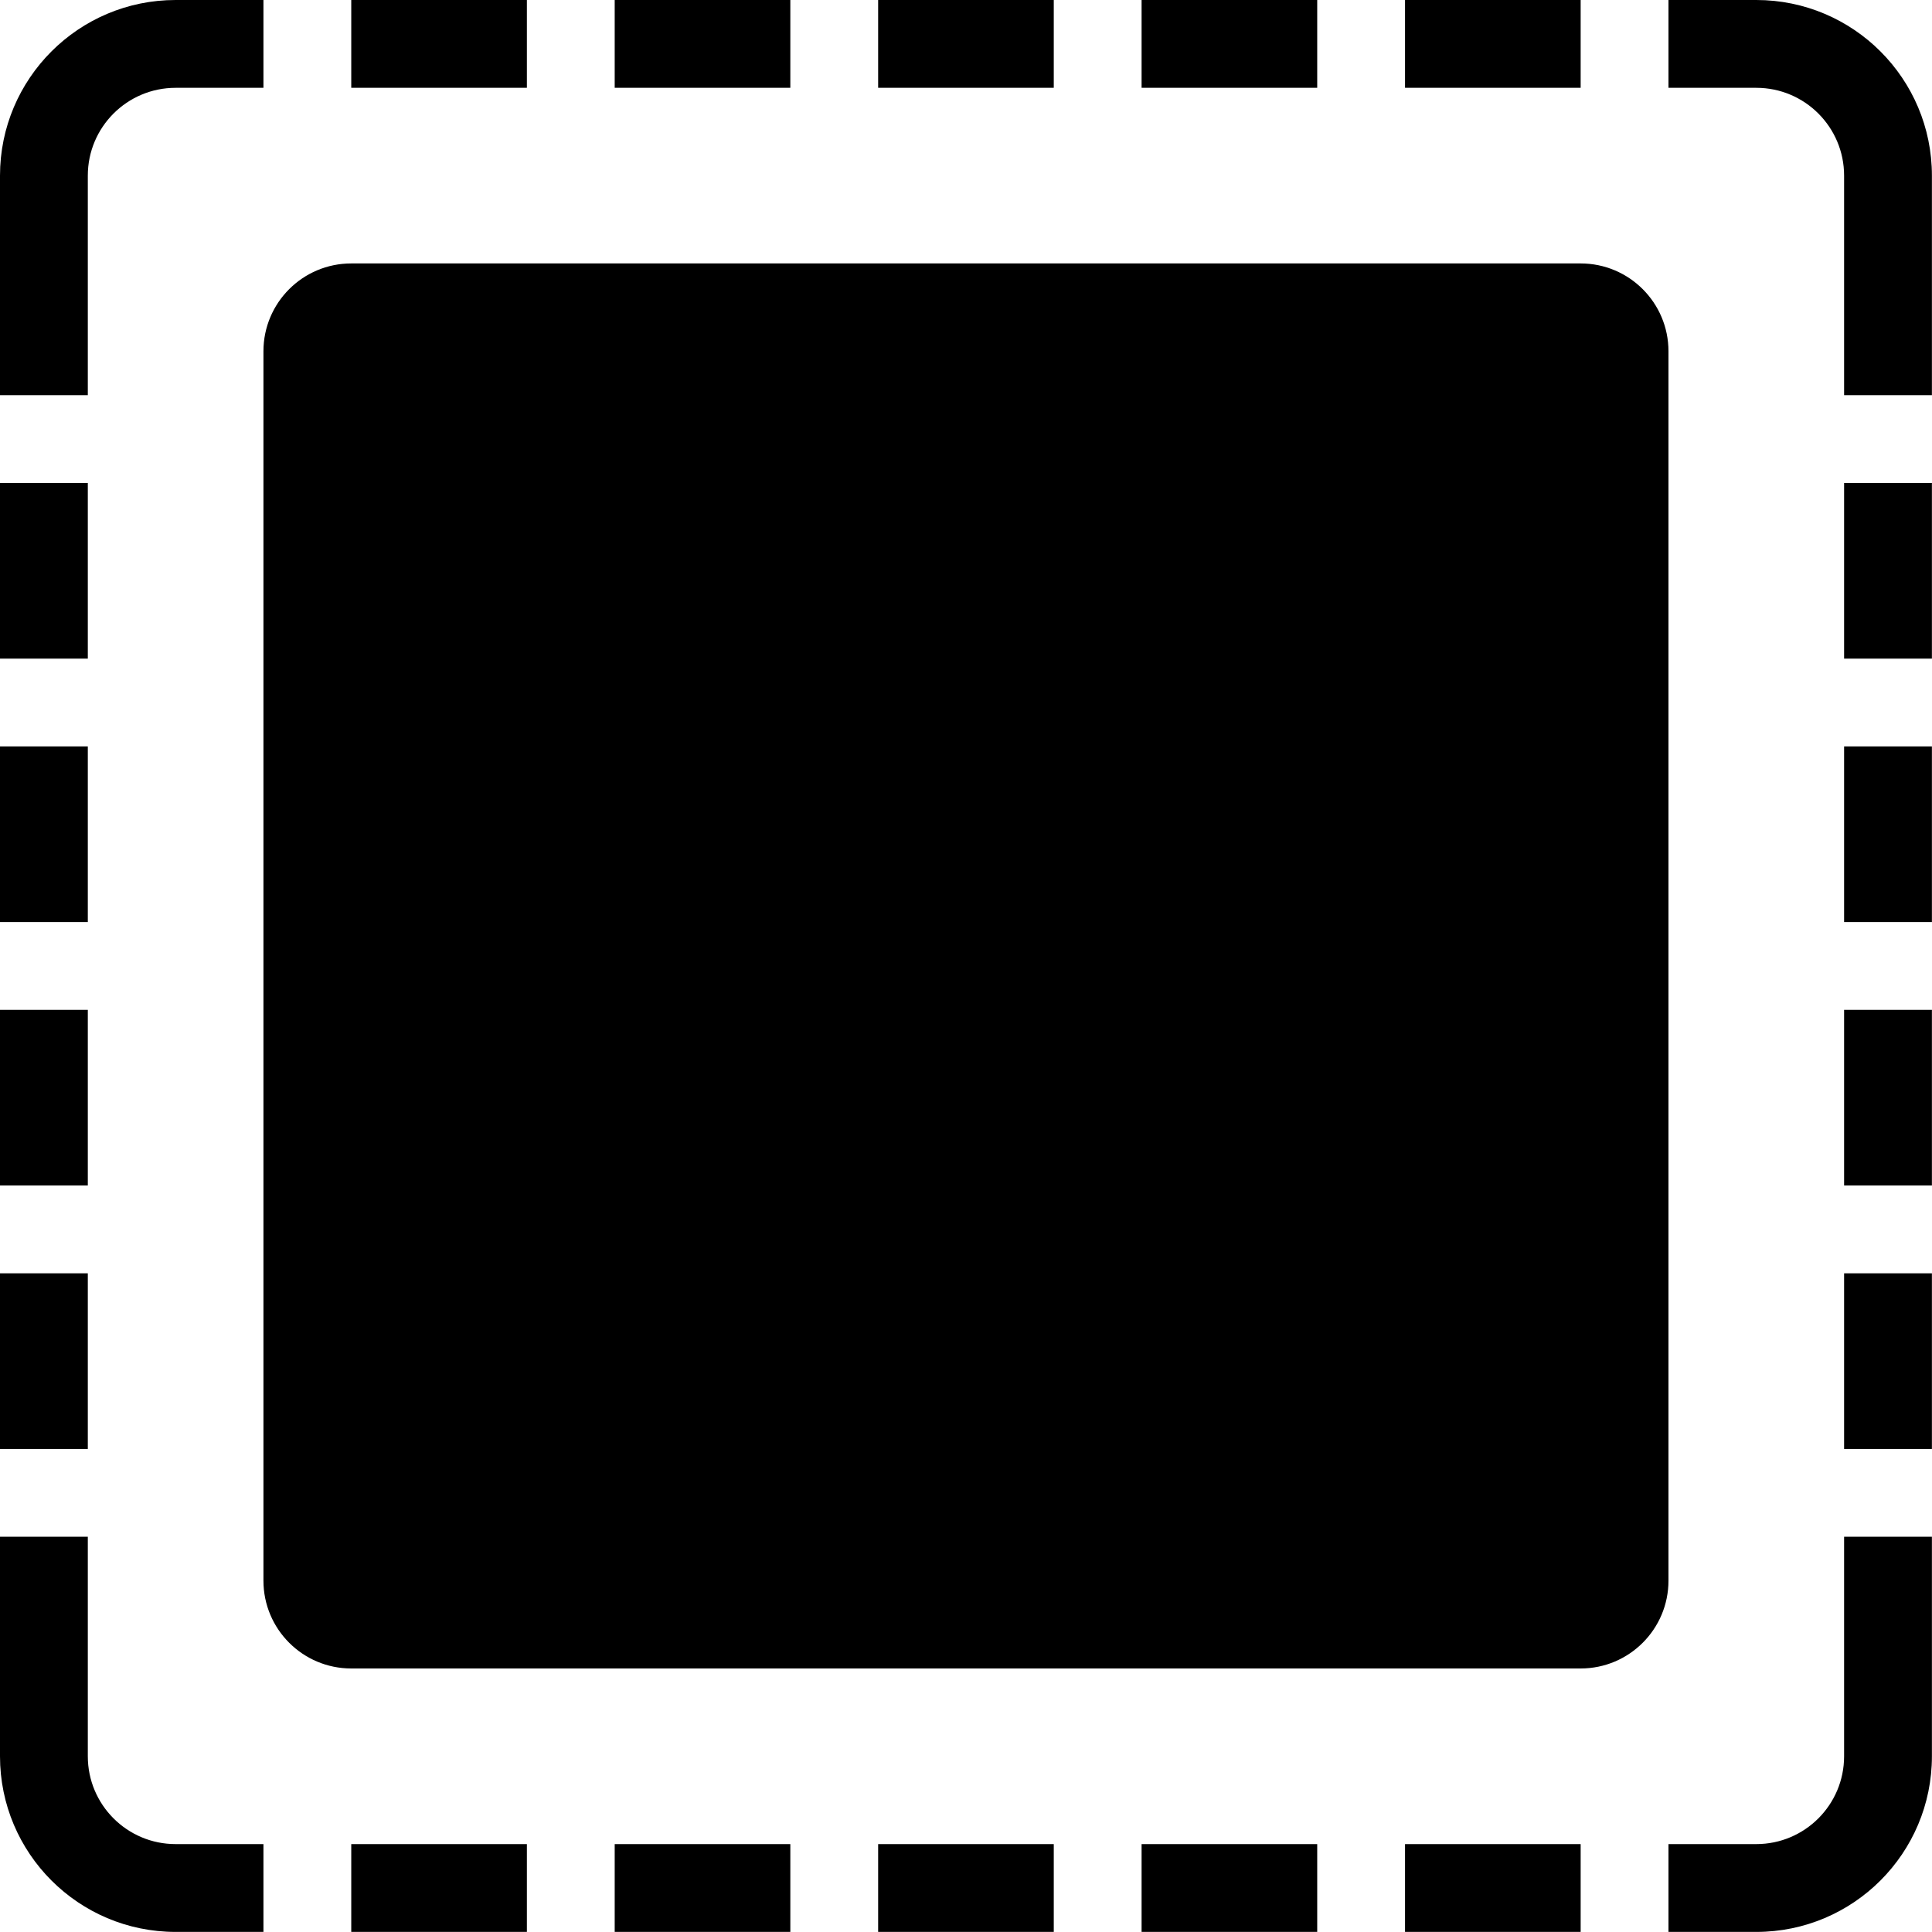
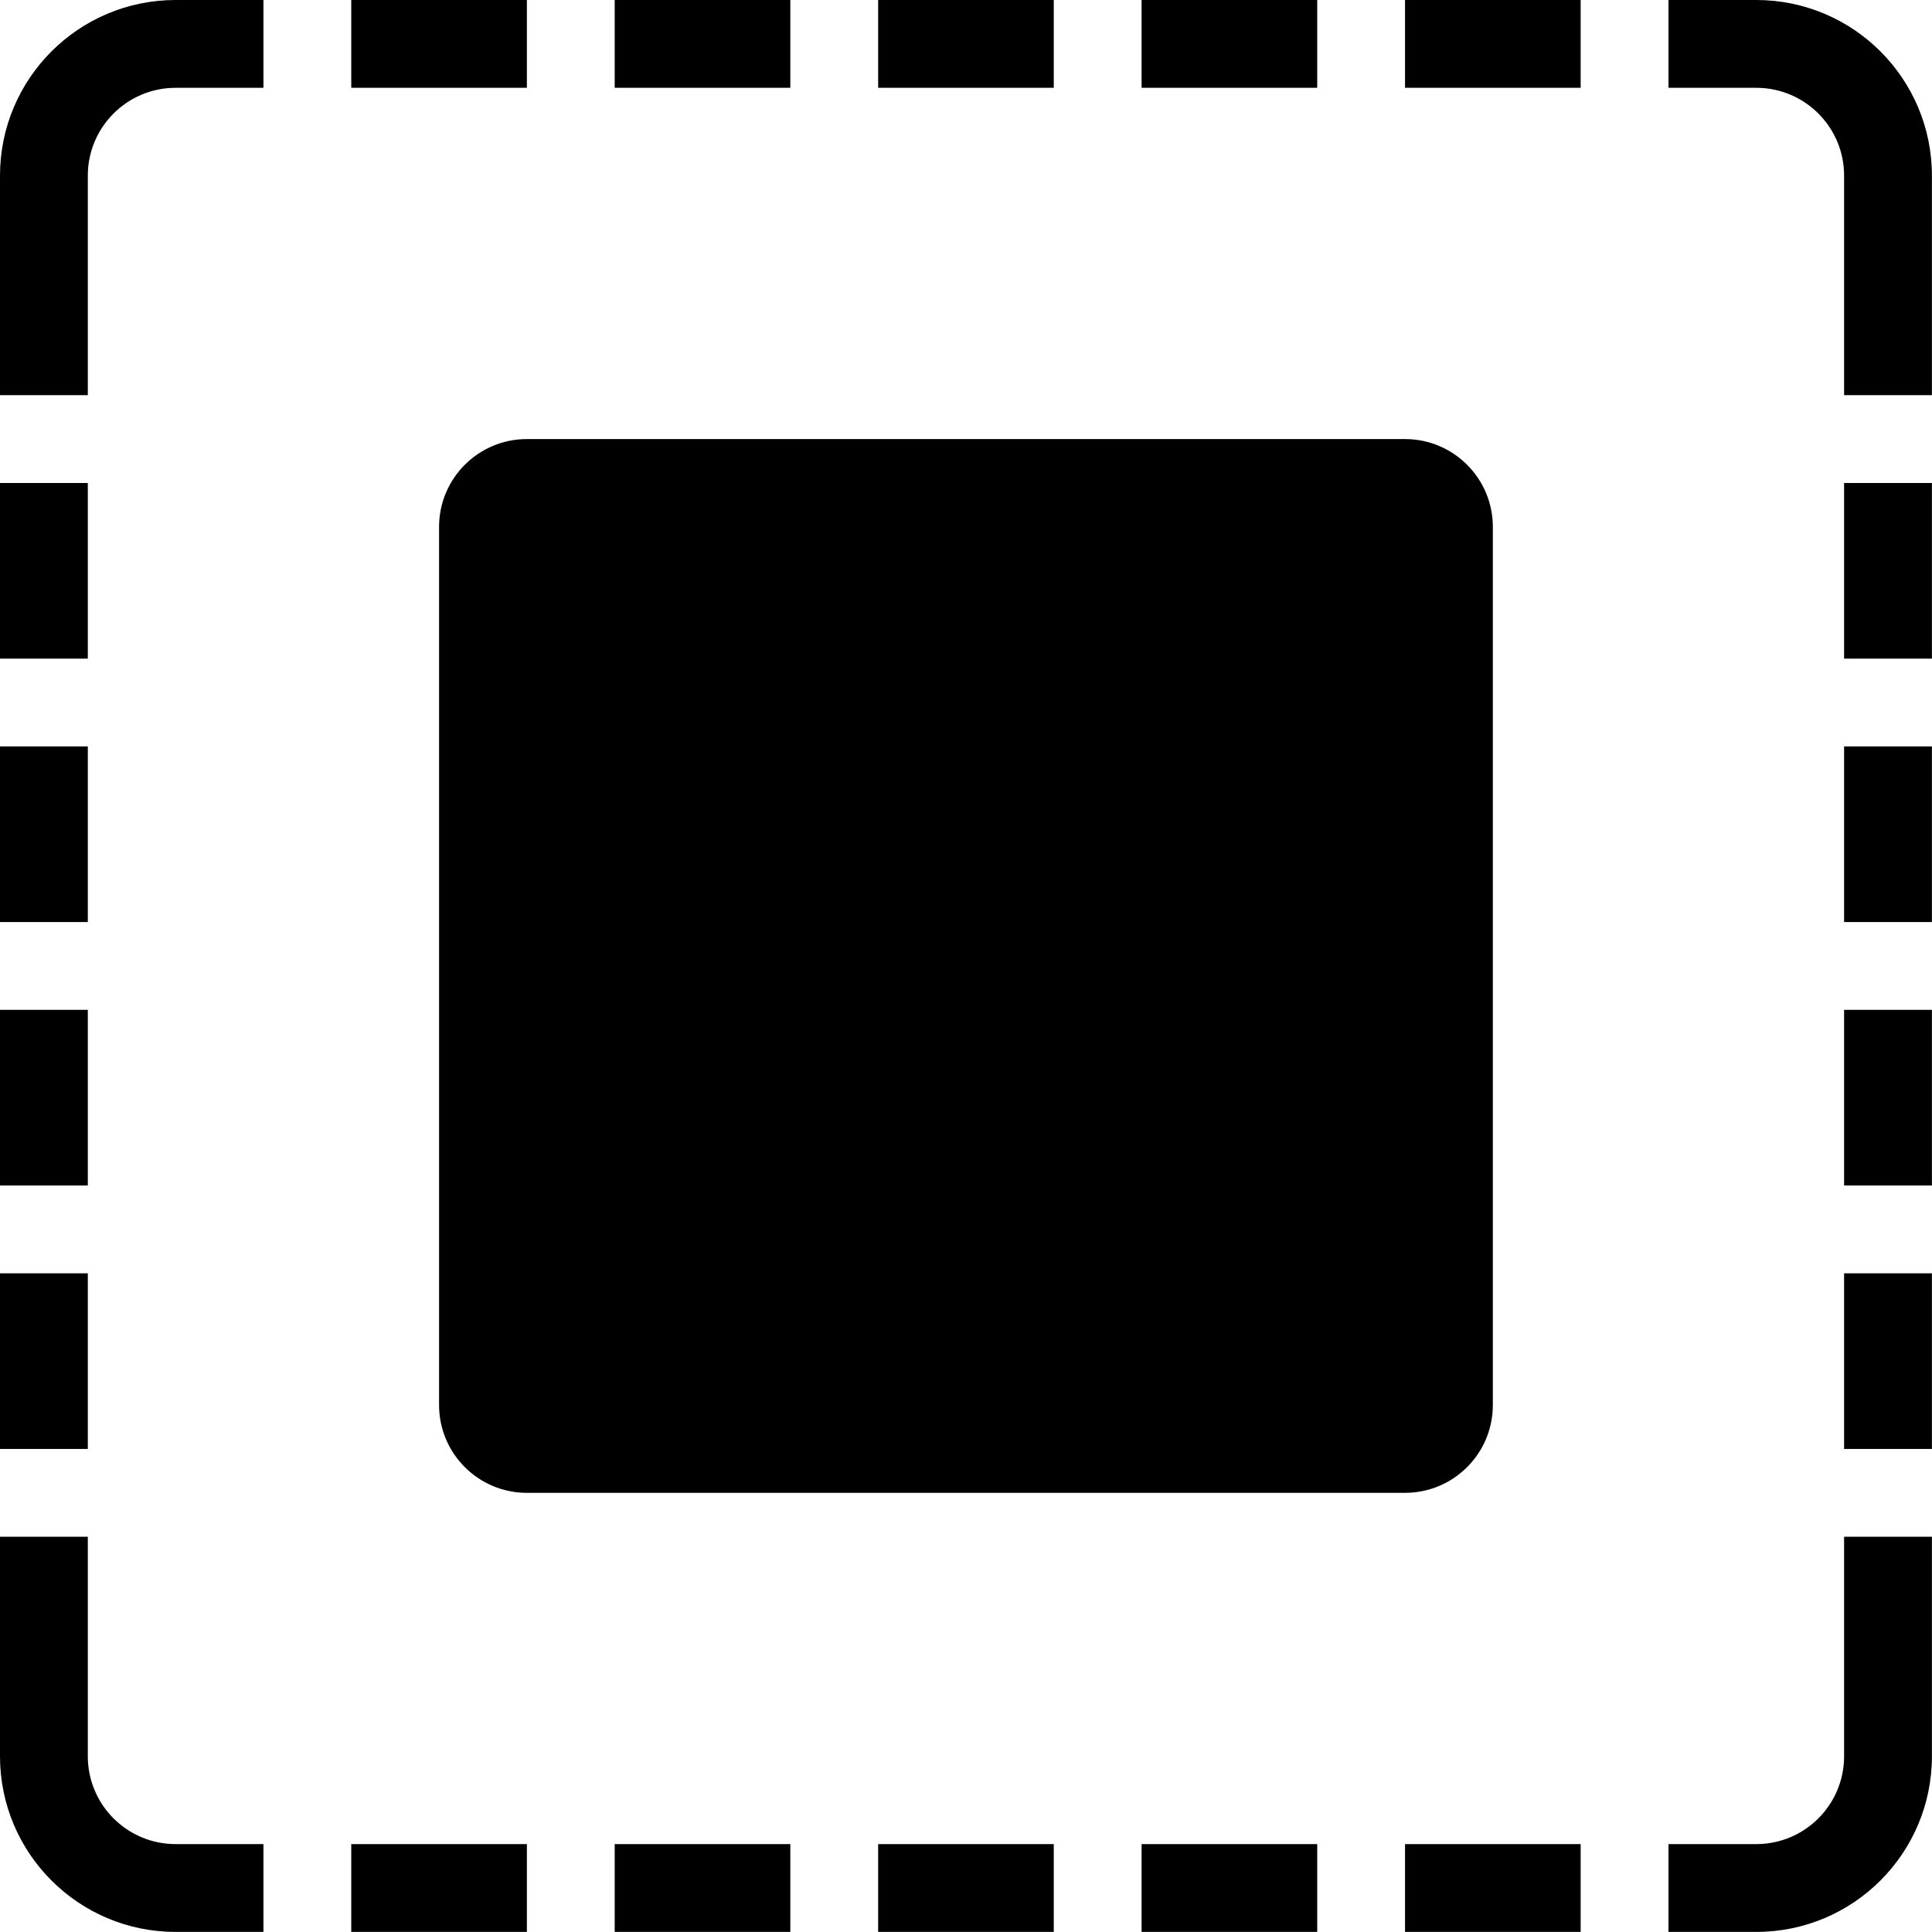
- <svg xmlns="http://www.w3.org/2000/svg" viewBox="0 0 22.001 22.001" width="22.001" height="22.001">
-   <path d="M19 22v-1h1a1 1 0 001-1v-2.5h1V20a2 2 0 01-2 2zm-1 0h-2v-1h2v1zm-3 0h-2v-1h2v1zm-3 0h-2v-1h2v1zm-3 0H7v-1h2v1zm-3 0H4v-1h2v1zm-3 0H2a2 2 0 01-2-2v-2.5h1V20a1 1 0 001 1h1v1zm1-3a1 1 0 01-1-1V4a1 1 0 011-1h14a1 1 0 011 1v14a1 1 0 01-1 1zm18-2.5h-1v-2h1v2zm-21 0H0v-2h1v2zm21-3h-1v-2h1v2zm-21 0H0v-2h1v2zm21-3h-1v-2h1v2zm-21 0H0v-2h1v2zm21-3h-1v-2h1v2zm-21 0H0v-2h1v2zm21-3h-1V2a1 1 0 00-1-1h-1V0h1a2 2 0 012 2v2.5zm-21 0H0V2a2 2 0 012-2h1v1H2a1 1 0 00-1 1v2.5zM18 1h-2V0h2v1zm-3 0h-2V0h2v1zm-3 0h-2V0h2v1zM9 1H7V0h2v1zM6 1H4V0h2v1z" />
+ <svg xmlns="http://www.w3.org/2000/svg" width="22.001" height="22.001" viewBox="0 0 22.001 22.001">
+   <path d="M19 22v-1h1a1 1 0 001-1v-2.5h1V20a2 2 0 01-2 2zm-1 0h-2v-1h2v1zm-3 0h-2v-1h2v1zm-3 0h-2v-1h2v1zm-3 0H7v-1h2v1zm-3 0H4v-1h2v1zm-3 0H2a2 2 0 01-2-2v-2.5h1V20a1 1 0 001 1h1v1zm3-5a1 1 0 01-1-1V6a1 1 0 011-1h10a1 1 0 011 1v10a1 1 0 01-1 1zm16-.5h-1v-2h1v2zm-21 0H0v-2h1v2zm21-3h-1v-2h1v2zm-21 0H0v-2h1v2zm21-3h-1v-2h1v2zm-21 0H0v-2h1v2zm21-3h-1v-2h1v2zm-21 0H0v-2h1v2zm21-3h-1V2a1 1 0 00-1-1h-1V0h1a2 2 0 012 2v2.5zm-21 0H0V2a2 2 0 012-2h1v1H2a1 1 0 00-1 1v2.5zM18 1h-2V0h2v1zm-3 0h-2V0h2v1zm-3 0h-2V0h2v1zM9 1H7V0h2v1zM6 1H4V0h2v1z" />
</svg>
